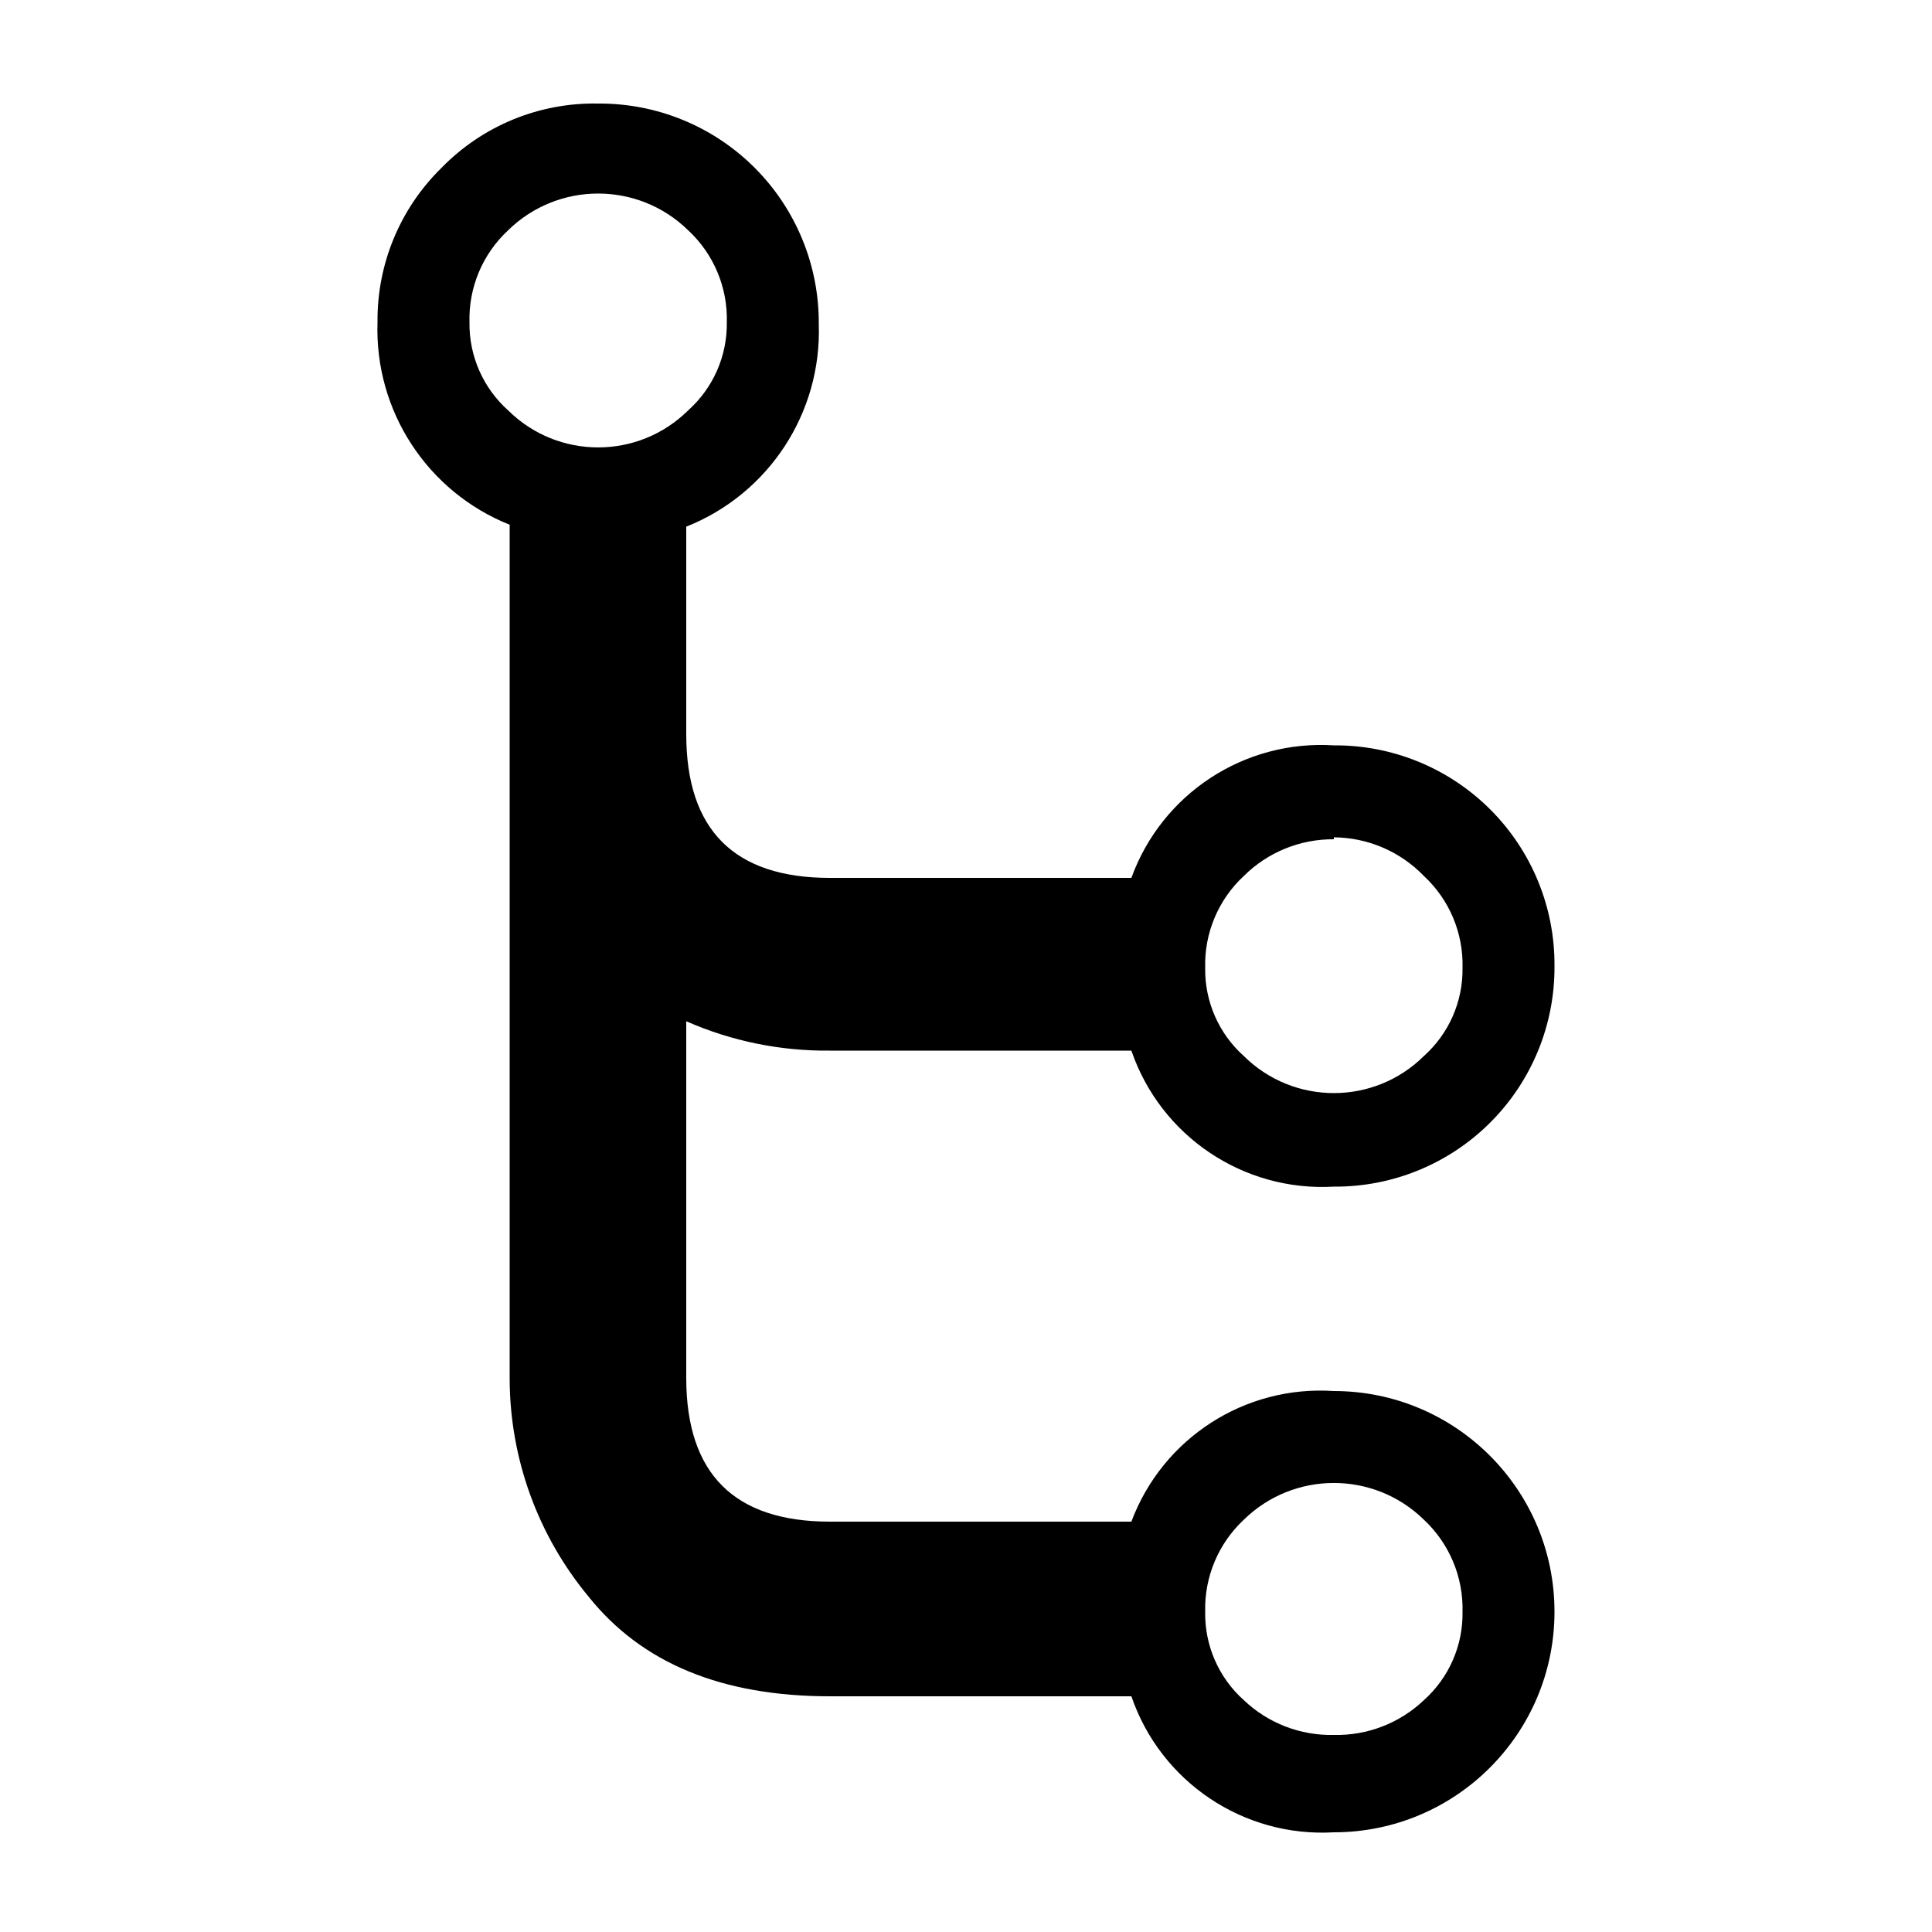
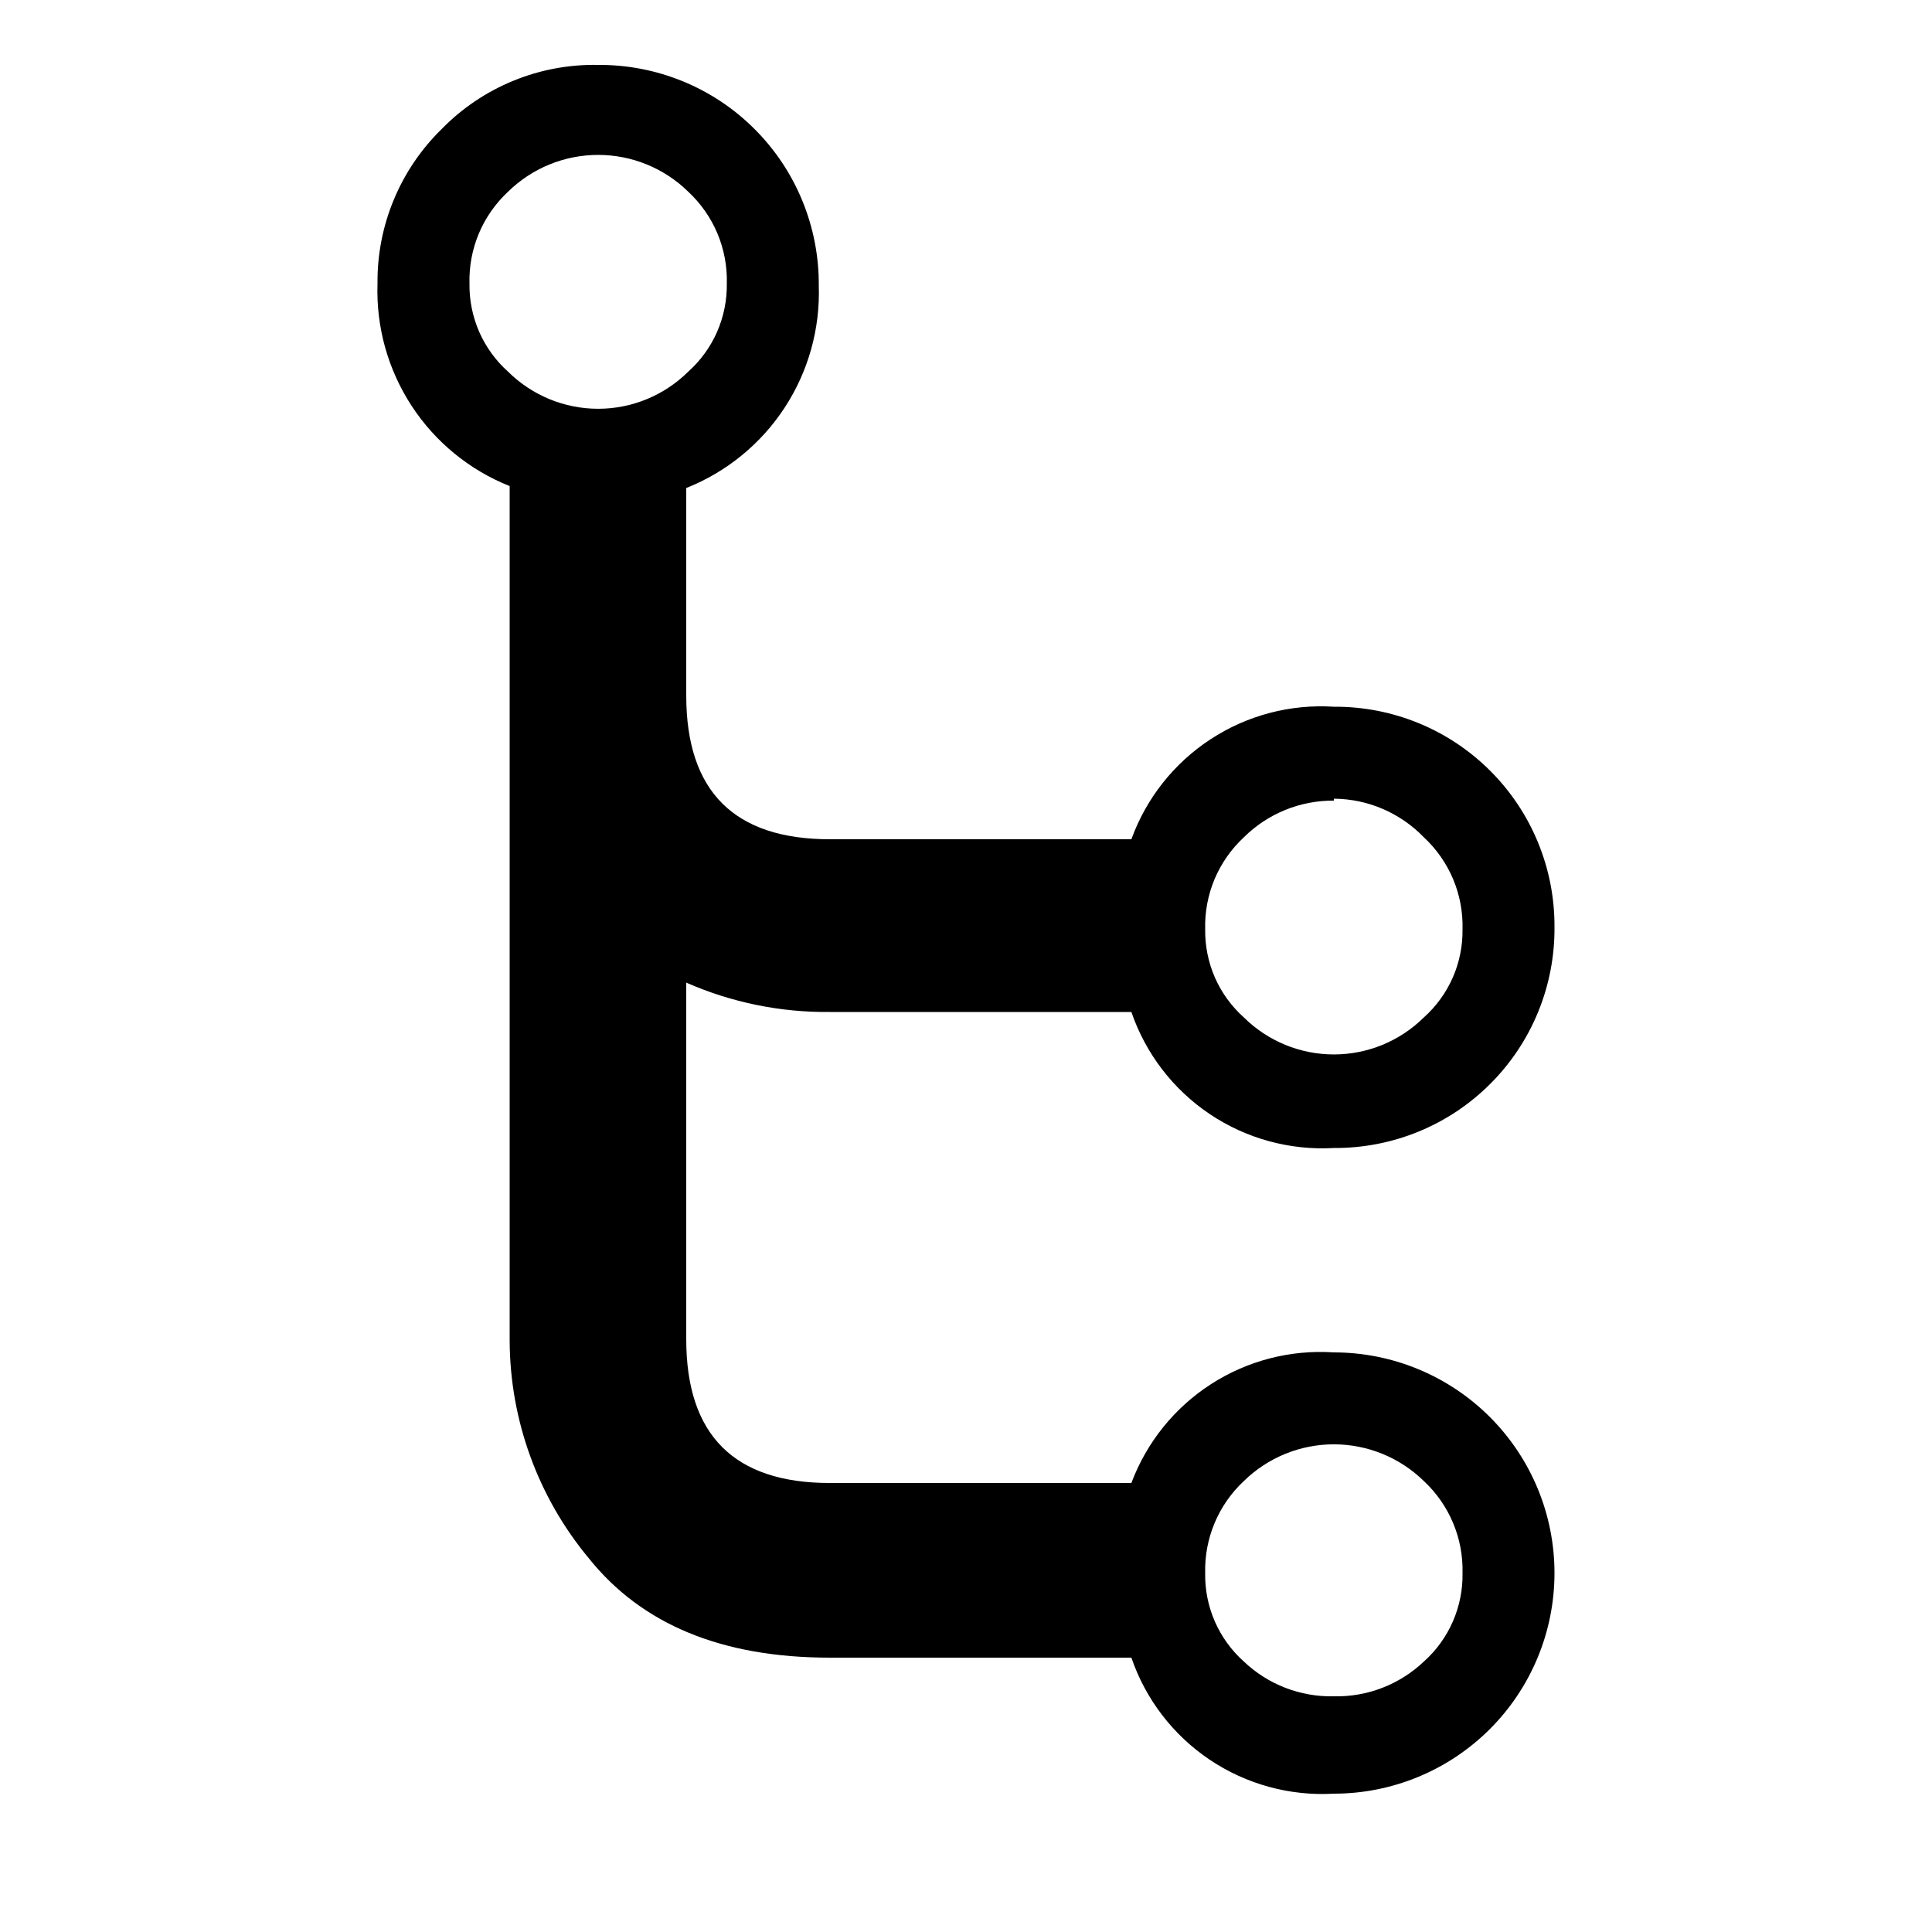
- <svg xmlns="http://www.w3.org/2000/svg" viewBox="0 0 50 50">
-   <g id="TimelineGenerator">
-     <path id="path1307" fill="#000" d="M34.52,36a5.71,5.71,0,1,1,0,11.42,5.22,5.22,0,0,1-5.24-3.52h-7.8c-2.8,0-4.87-.86-6.24-2.57a8.86,8.86,0,0,1-2.05-5.62V13.58A5.44,5.44,0,0,1,9.77,8.34a5.51,5.51,0,0,1,1.66-4,5.51,5.51,0,0,1,4.05-1.66,5.67,5.67,0,0,1,5.71,5.71,5.44,5.44,0,0,1-3.43,5.24V19q0,3.72,3.72,3.72h7.8a5.22,5.22,0,0,1,5.24-3.43A5.67,5.67,0,0,1,40.23,25a5.67,5.67,0,0,1-5.71,5.71,5.22,5.22,0,0,1-5.24-3.52h-7.8a9,9,0,0,1-3.72-.76v9.23q0,3.72,3.72,3.72h7.8A5.22,5.22,0,0,1,34.52,36Zm0-14.28a3.27,3.27,0,0,0-2.33.95,3.13,3.13,0,0,0-1,2.38,3,3,0,0,0,1,2.28,3.31,3.31,0,0,0,4.66,0,3,3,0,0,0,1-2.28,3.13,3.13,0,0,0-1-2.38A3.27,3.27,0,0,0,34.52,21.67ZM12.15,8.34a3,3,0,0,0,1,2.28,3.31,3.31,0,0,0,4.66,0,3,3,0,0,0,1-2.28,3.13,3.13,0,0,0-1-2.38,3.33,3.33,0,0,0-4.66,0A3.13,3.13,0,0,0,12.15,8.34ZM34.52,44.9A3.27,3.27,0,0,0,36.85,44a3,3,0,0,0,1-2.29,3.15,3.15,0,0,0-1-2.38,3.33,3.33,0,0,0-4.66,0,3.15,3.15,0,0,0-1,2.38,3,3,0,0,0,1,2.29A3.27,3.27,0,0,0,34.52,44.9Z" />
-   </g>
+ <svg xmlns="http://www.w3.org/2000/svg" width="50" height="50" viewBox="0 0 50 50" fill="none">
+   <path d="M34.52 35C36.035 35 37.487 35.602 38.558 36.672C39.629 37.743 40.23 39.196 40.23 40.71C40.23 42.224 39.629 43.677 38.558 44.748C37.487 45.818 36.035 46.42 34.52 46.42C33.382 46.486 32.254 46.177 31.308 45.542C30.361 44.906 29.649 43.978 29.28 42.9H21.48C18.68 42.9 16.61 42.04 15.24 40.33C13.926 38.751 13.201 36.764 13.19 34.71V12.58C12.15 12.165 11.263 11.439 10.651 10.501C10.039 9.563 9.731 8.459 9.77 7.34C9.762 6.596 9.905 5.858 10.191 5.17C10.476 4.483 10.898 3.86 11.43 3.34C11.956 2.801 12.587 2.376 13.283 2.091C13.98 1.805 14.727 1.665 15.48 1.68C16.231 1.675 16.976 1.819 17.672 2.104C18.367 2.389 18.998 2.809 19.529 3.341C20.061 3.872 20.481 4.503 20.766 5.199C21.051 5.894 21.195 6.639 21.19 7.39C21.228 8.51 20.919 9.615 20.305 10.553C19.691 11.491 18.802 12.216 17.76 12.63V18C17.76 20.48 19 21.72 21.48 21.72H29.28C29.665 20.658 30.384 19.75 31.329 19.132C32.273 18.513 33.393 18.218 34.52 18.29C35.271 18.285 36.016 18.429 36.712 18.714C37.407 18.999 38.038 19.419 38.569 19.951C39.101 20.482 39.521 21.113 39.806 21.809C40.091 22.504 40.235 23.249 40.23 24C40.235 24.751 40.091 25.496 39.806 26.191C39.521 26.887 39.101 27.518 38.569 28.049C38.038 28.581 37.407 29.001 36.712 29.286C36.016 29.571 35.271 29.715 34.52 29.71C33.382 29.776 32.254 29.467 31.308 28.832C30.361 28.196 29.649 27.268 29.28 26.19H21.48C20.2 26.204 18.932 25.945 17.76 25.43V34.66C17.76 37.14 19 38.38 21.48 38.38H29.28C29.674 37.328 30.396 36.431 31.34 35.822C32.284 35.213 33.399 34.925 34.52 35ZM34.52 20.72C34.088 20.717 33.66 20.799 33.26 20.962C32.86 21.125 32.496 21.366 32.19 21.67C31.864 21.973 31.606 22.342 31.433 22.752C31.261 23.163 31.178 23.605 31.19 24.05C31.184 24.48 31.27 24.905 31.442 25.299C31.615 25.692 31.87 26.044 32.19 26.33C32.81 26.944 33.647 27.289 34.52 27.289C35.393 27.289 36.23 26.944 36.85 26.33C37.17 26.044 37.425 25.692 37.598 25.299C37.77 24.905 37.856 24.48 37.85 24.05C37.862 23.605 37.779 23.163 37.607 22.752C37.434 22.342 37.176 21.973 36.85 21.67C36.548 21.357 36.186 21.107 35.786 20.935C35.386 20.763 34.956 20.673 34.52 20.67V20.72ZM12.15 7.34C12.144 7.769 12.23 8.195 12.402 8.589C12.575 8.982 12.83 9.334 13.15 9.62C13.77 10.234 14.607 10.579 15.48 10.579C16.353 10.579 17.19 10.234 17.81 9.62C18.13 9.334 18.385 8.982 18.558 8.589C18.73 8.195 18.816 7.769 18.81 7.34C18.822 6.895 18.739 6.453 18.567 6.042C18.394 5.632 18.136 5.263 17.81 4.96C17.188 4.35 16.351 4.009 15.48 4.009C14.609 4.009 13.773 4.35 13.15 4.96C12.824 5.263 12.566 5.632 12.393 6.042C12.221 6.453 12.138 6.895 12.15 7.34V7.34ZM34.52 43.9C35.385 43.92 36.223 43.596 36.85 43C37.172 42.713 37.427 42.359 37.6 41.964C37.772 41.569 37.858 41.141 37.85 40.71C37.861 40.265 37.778 39.823 37.605 39.413C37.433 39.003 37.175 38.634 36.85 38.33C36.228 37.721 35.391 37.379 34.52 37.379C33.649 37.379 32.812 37.721 32.19 38.33C31.865 38.634 31.607 39.003 31.435 39.413C31.263 39.823 31.179 40.265 31.19 40.71C31.182 41.141 31.268 41.569 31.44 41.964C31.613 42.359 31.869 42.713 32.19 43C32.817 43.596 33.655 43.92 34.52 43.9V43.9Z" fill="#000" />
</svg>
